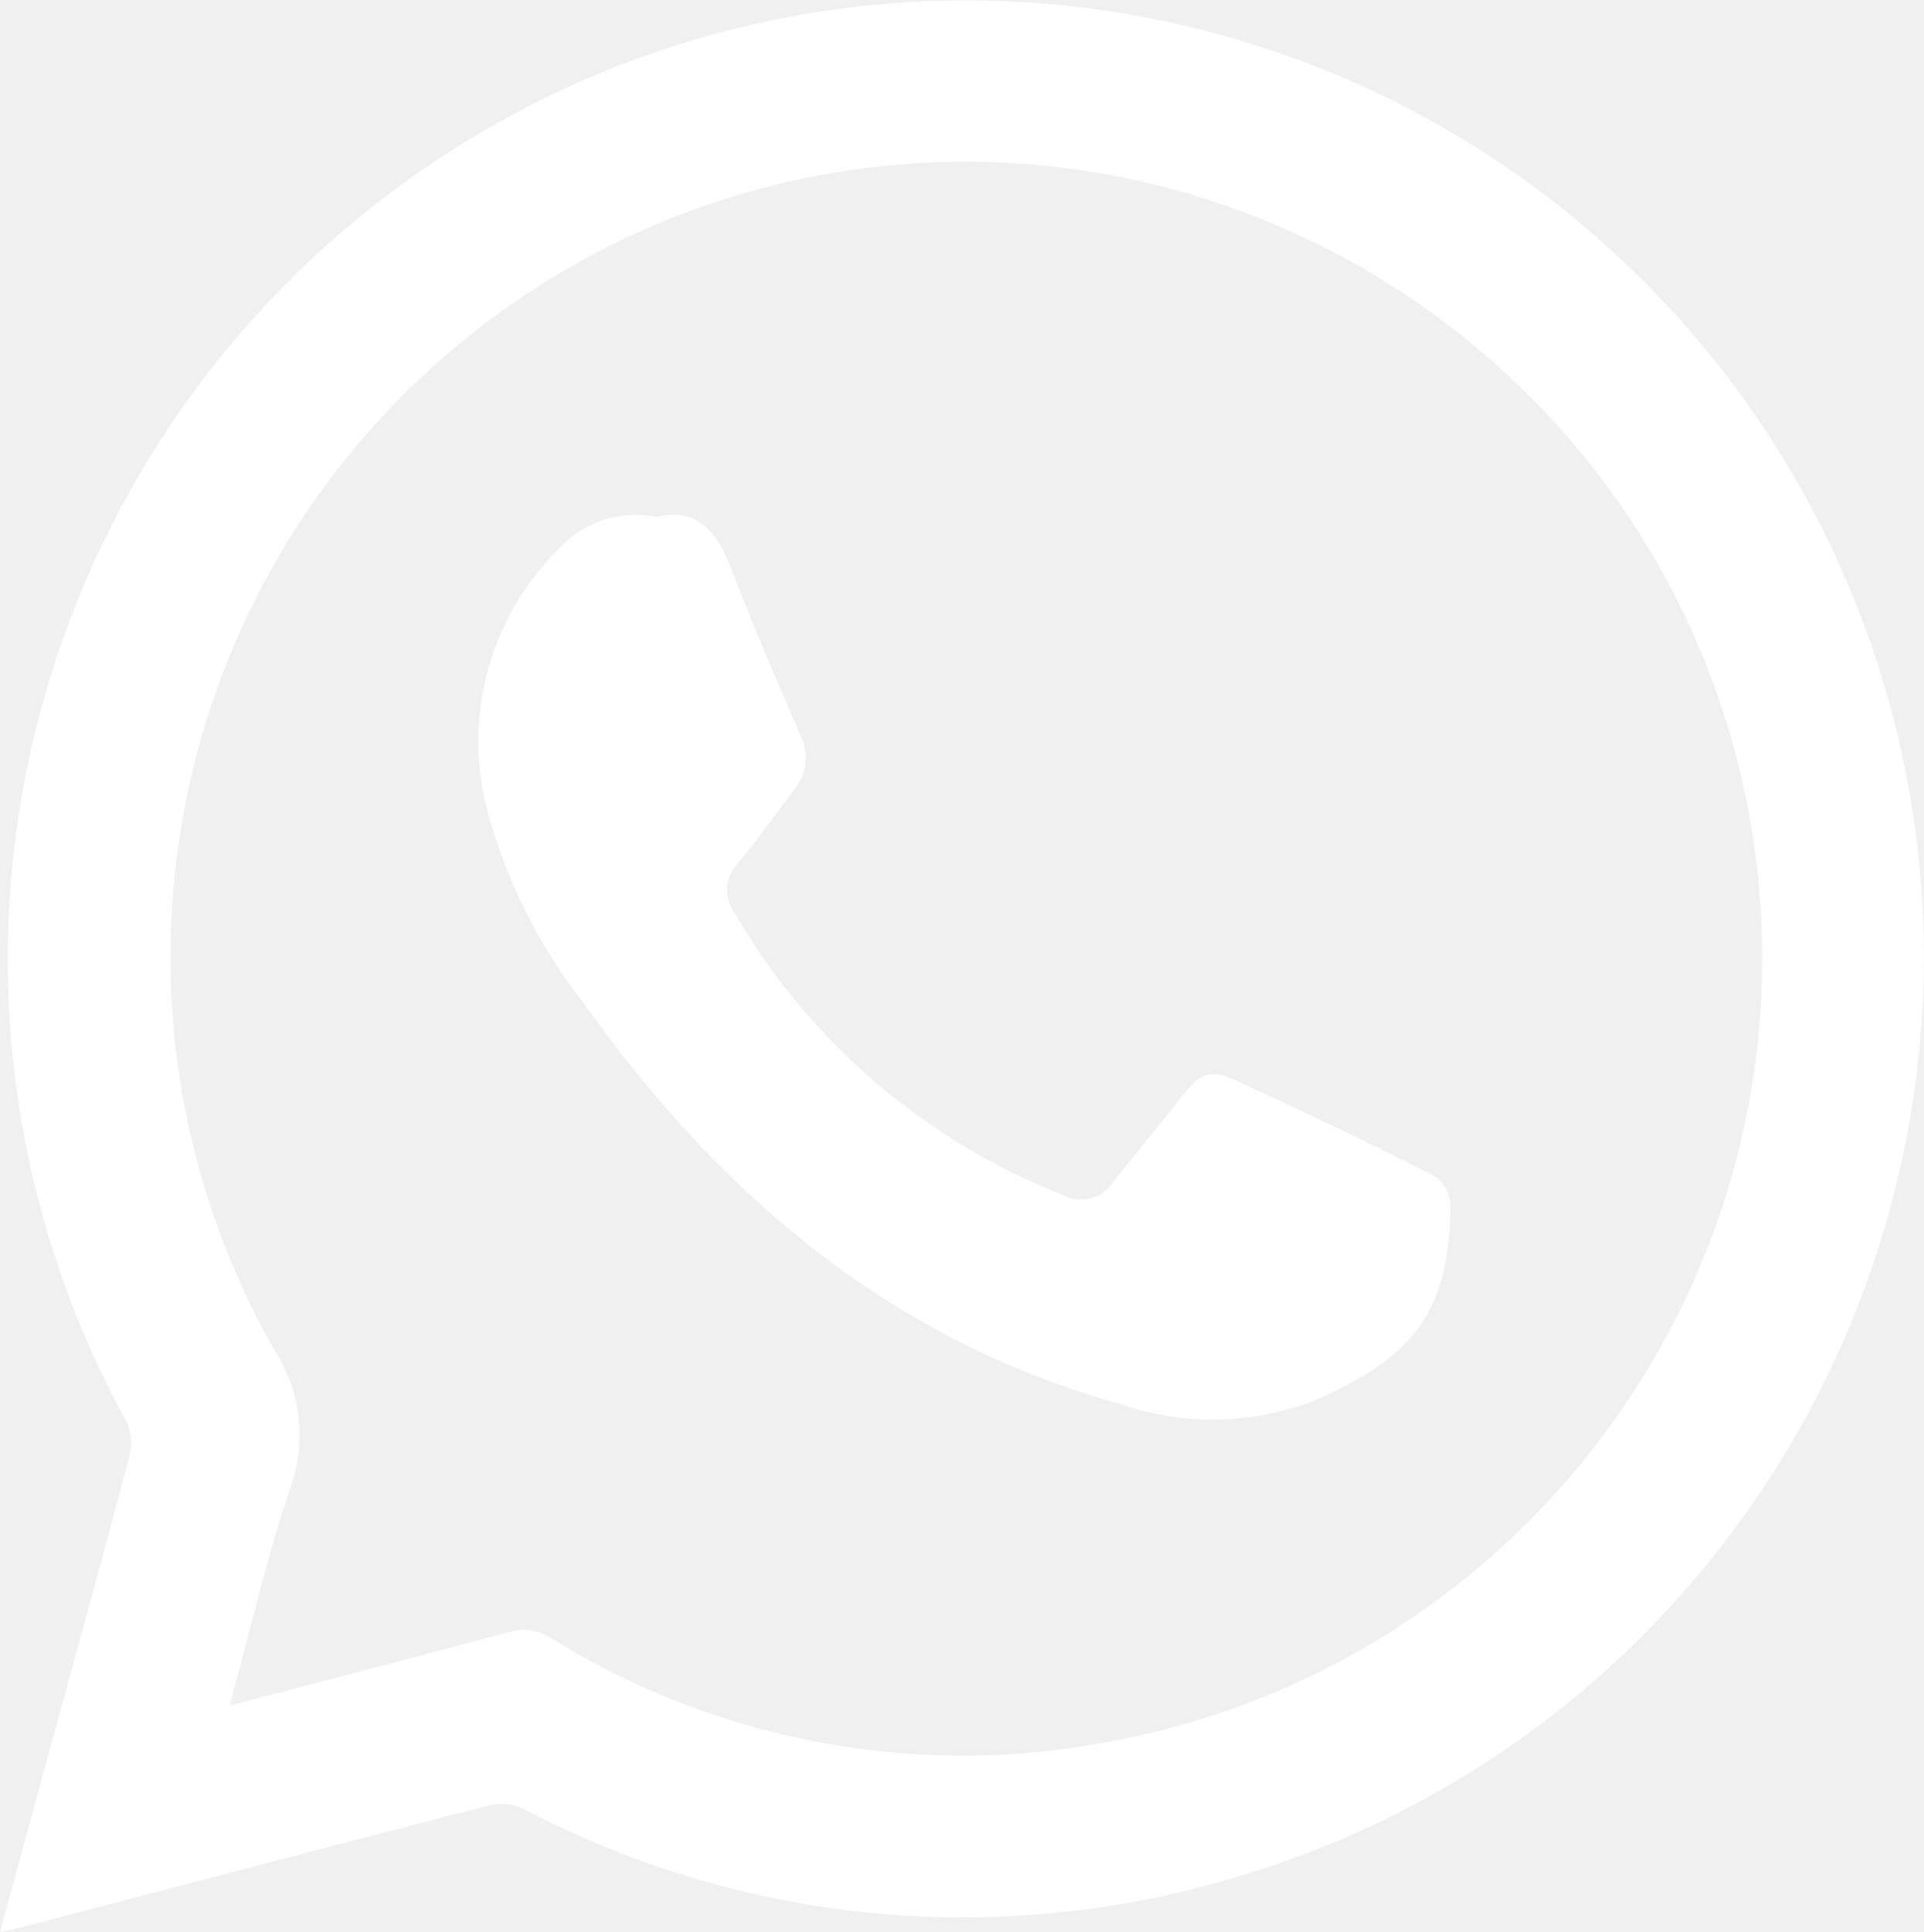
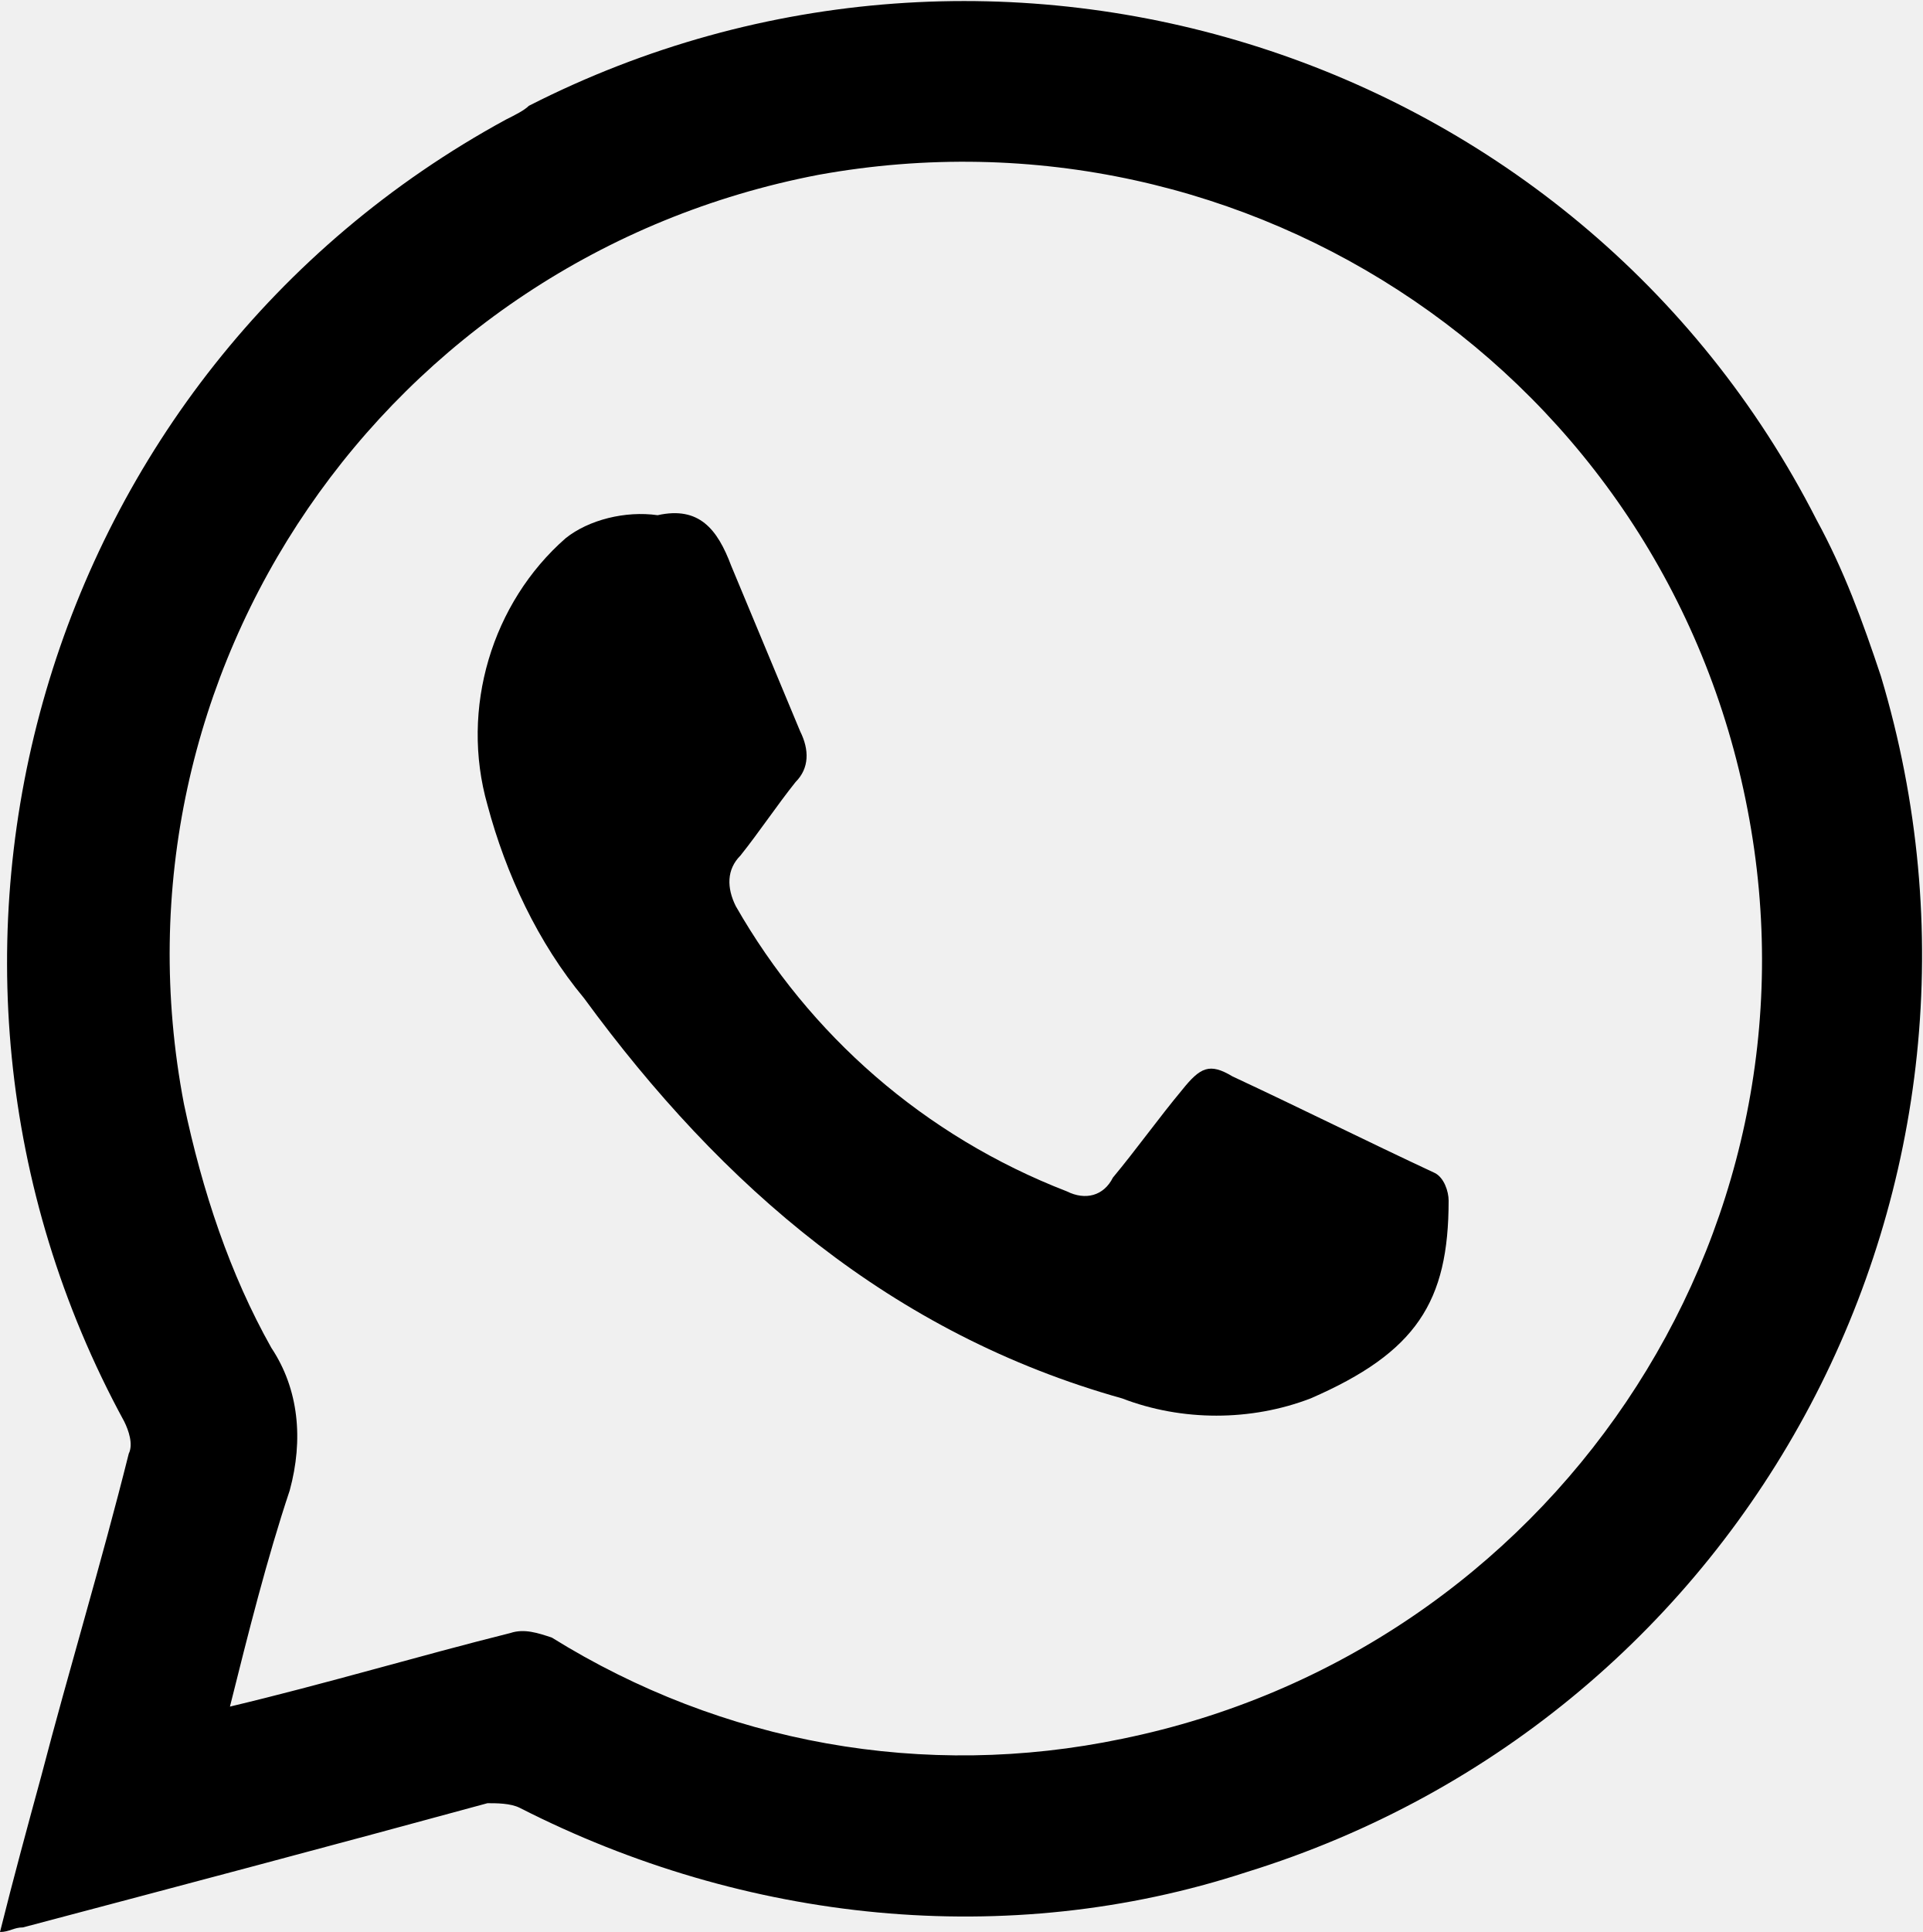
- <svg xmlns="http://www.w3.org/2000/svg" id="Component_40_1" data-name="Component 40 – 1" width="41.832" height="42.001" viewBox="0 0 41.832 42.001">
-   <path id="Path_1843" data-name="Path 1843" d="M-1006.711,600.052c.322-1.179.626-2.3.932-3.416.634-2.318,1.275-4.634,1.891-6.956a1.082,1.082,0,0,0-.077-.728,20.855,20.855,0,0,1,8.763-28.6,20.827,20.827,0,0,1,29.408,12.423,20.858,20.858,0,0,1-13.767,26,20.57,20.57,0,0,1-15.792-1.412,1.075,1.075,0,0,0-.692-.071c-3.4.874-6.795,1.768-10.191,2.656C-1006.372,599.984-1006.512,600.009-1006.711,600.052Zm4.993-4.923c2.088-.548,4.09-1.065,6.086-1.6a1.052,1.052,0,0,1,.9.134,16.978,16.978,0,0,0,12.407,2.2,17.331,17.331,0,0,0,13.619-20.246A17.343,17.343,0,0,0-988.9,561.862a17.291,17.291,0,0,0-11.864,25.507,3.409,3.409,0,0,1,.353,3.067C-1000.92,591.948-1001.275,593.511-1001.718,595.129Z" transform="translate(1006.711 -558.051)" fill="#fff" />
-   <path id="Path_1845" data-name="Path 1845" d="M-844.514,728.2c.88-.218,1.313.312,1.622,1.111.472,1.222.987,2.428,1.506,3.631a1.06,1.06,0,0,1-.107,1.148c-.411.548-.806,1.109-1.241,1.637a.824.824,0,0,0-.085,1.071,14.3,14.3,0,0,0,7.164,6.152.816.816,0,0,0,1.047-.264c.51-.638,1.032-1.266,1.537-1.907.371-.472.585-.588,1.119-.345q2.205,1.006,4.37,2.1a.823.823,0,0,1,.335.634c-.033,2.219-.686,3.282-3.05,4.276a6.128,6.128,0,0,1-4.117.046c-5.019-1.4-8.717-4.553-11.675-8.711a11.747,11.747,0,0,1-2.1-4.19,5.9,5.9,0,0,1,1.7-5.84A2.23,2.23,0,0,1-844.514,728.2Z" transform="translate(858.785 -716.962)" fill="#fff" />
+ <svg xmlns="http://www.w3.org/2000/svg" viewBox="0 0 41.8 42" style="enable-background:new 0 0 41.8 42" xml:space="preserve">
+   <path d="M0 42c.3-1.2.6-2.3.9-3.4.6-2.3 1.3-4.6 1.9-7 .1-.2 0-.5-.1-.7C-2.8 20.8.9 8.1 11 2.6c.2-.1.4-.2.5-.3 10.2-5.2 22.8-1.2 28 9 .6 1.1 1 2.2 1.4 3.4 3.3 11-2.8 22.6-13.8 26-5.2 1.7-10.9 1.1-15.8-1.4-.2-.1-.5-.1-.7-.1-3.3.9-6.7 1.8-10.1 2.7-.2 0-.3.1-.5.1zm5-4.9c2.1-.5 4.1-1.1 6.1-1.6.3-.1.6 0 .9.1 3.7 2.3 8.1 3.1 12.4 2.2 9.3-1.9 15.4-10.9 13.6-20.2C36.2 8.2 27.2 2.1 17.8 3.8 8.4 5.6 2.2 14.6 4 24c.4 1.9 1 3.7 1.9 5.3.6.9.7 2 .4 3.1-.5 1.5-.9 3.1-1.3 4.7z" />
+   <path d="M14.3 11.2c.9-.2 1.3.3 1.6 1.1l1.5 3.6c.2.4.2.8-.1 1.1-.4.5-.8 1.1-1.2 1.6-.3.3-.3.7-.1 1.1 1.6 2.8 4.1 5 7.2 6.2.4.2.8.1 1-.3.5-.6 1-1.3 1.5-1.9.4-.5.6-.6 1.1-.3 1.5.7 2.9 1.4 4.4 2.1.2.1.3.4.3.6 0 2.2-.7 3.3-3 4.3-1.3.5-2.8.5-4.1 0-5-1.4-8.7-4.6-11.7-8.7-1-1.2-1.7-2.7-2.1-4.2-.6-2.1.1-4.4 1.7-5.8.5-.4 1.3-.6 2-.5z" />
</svg>
